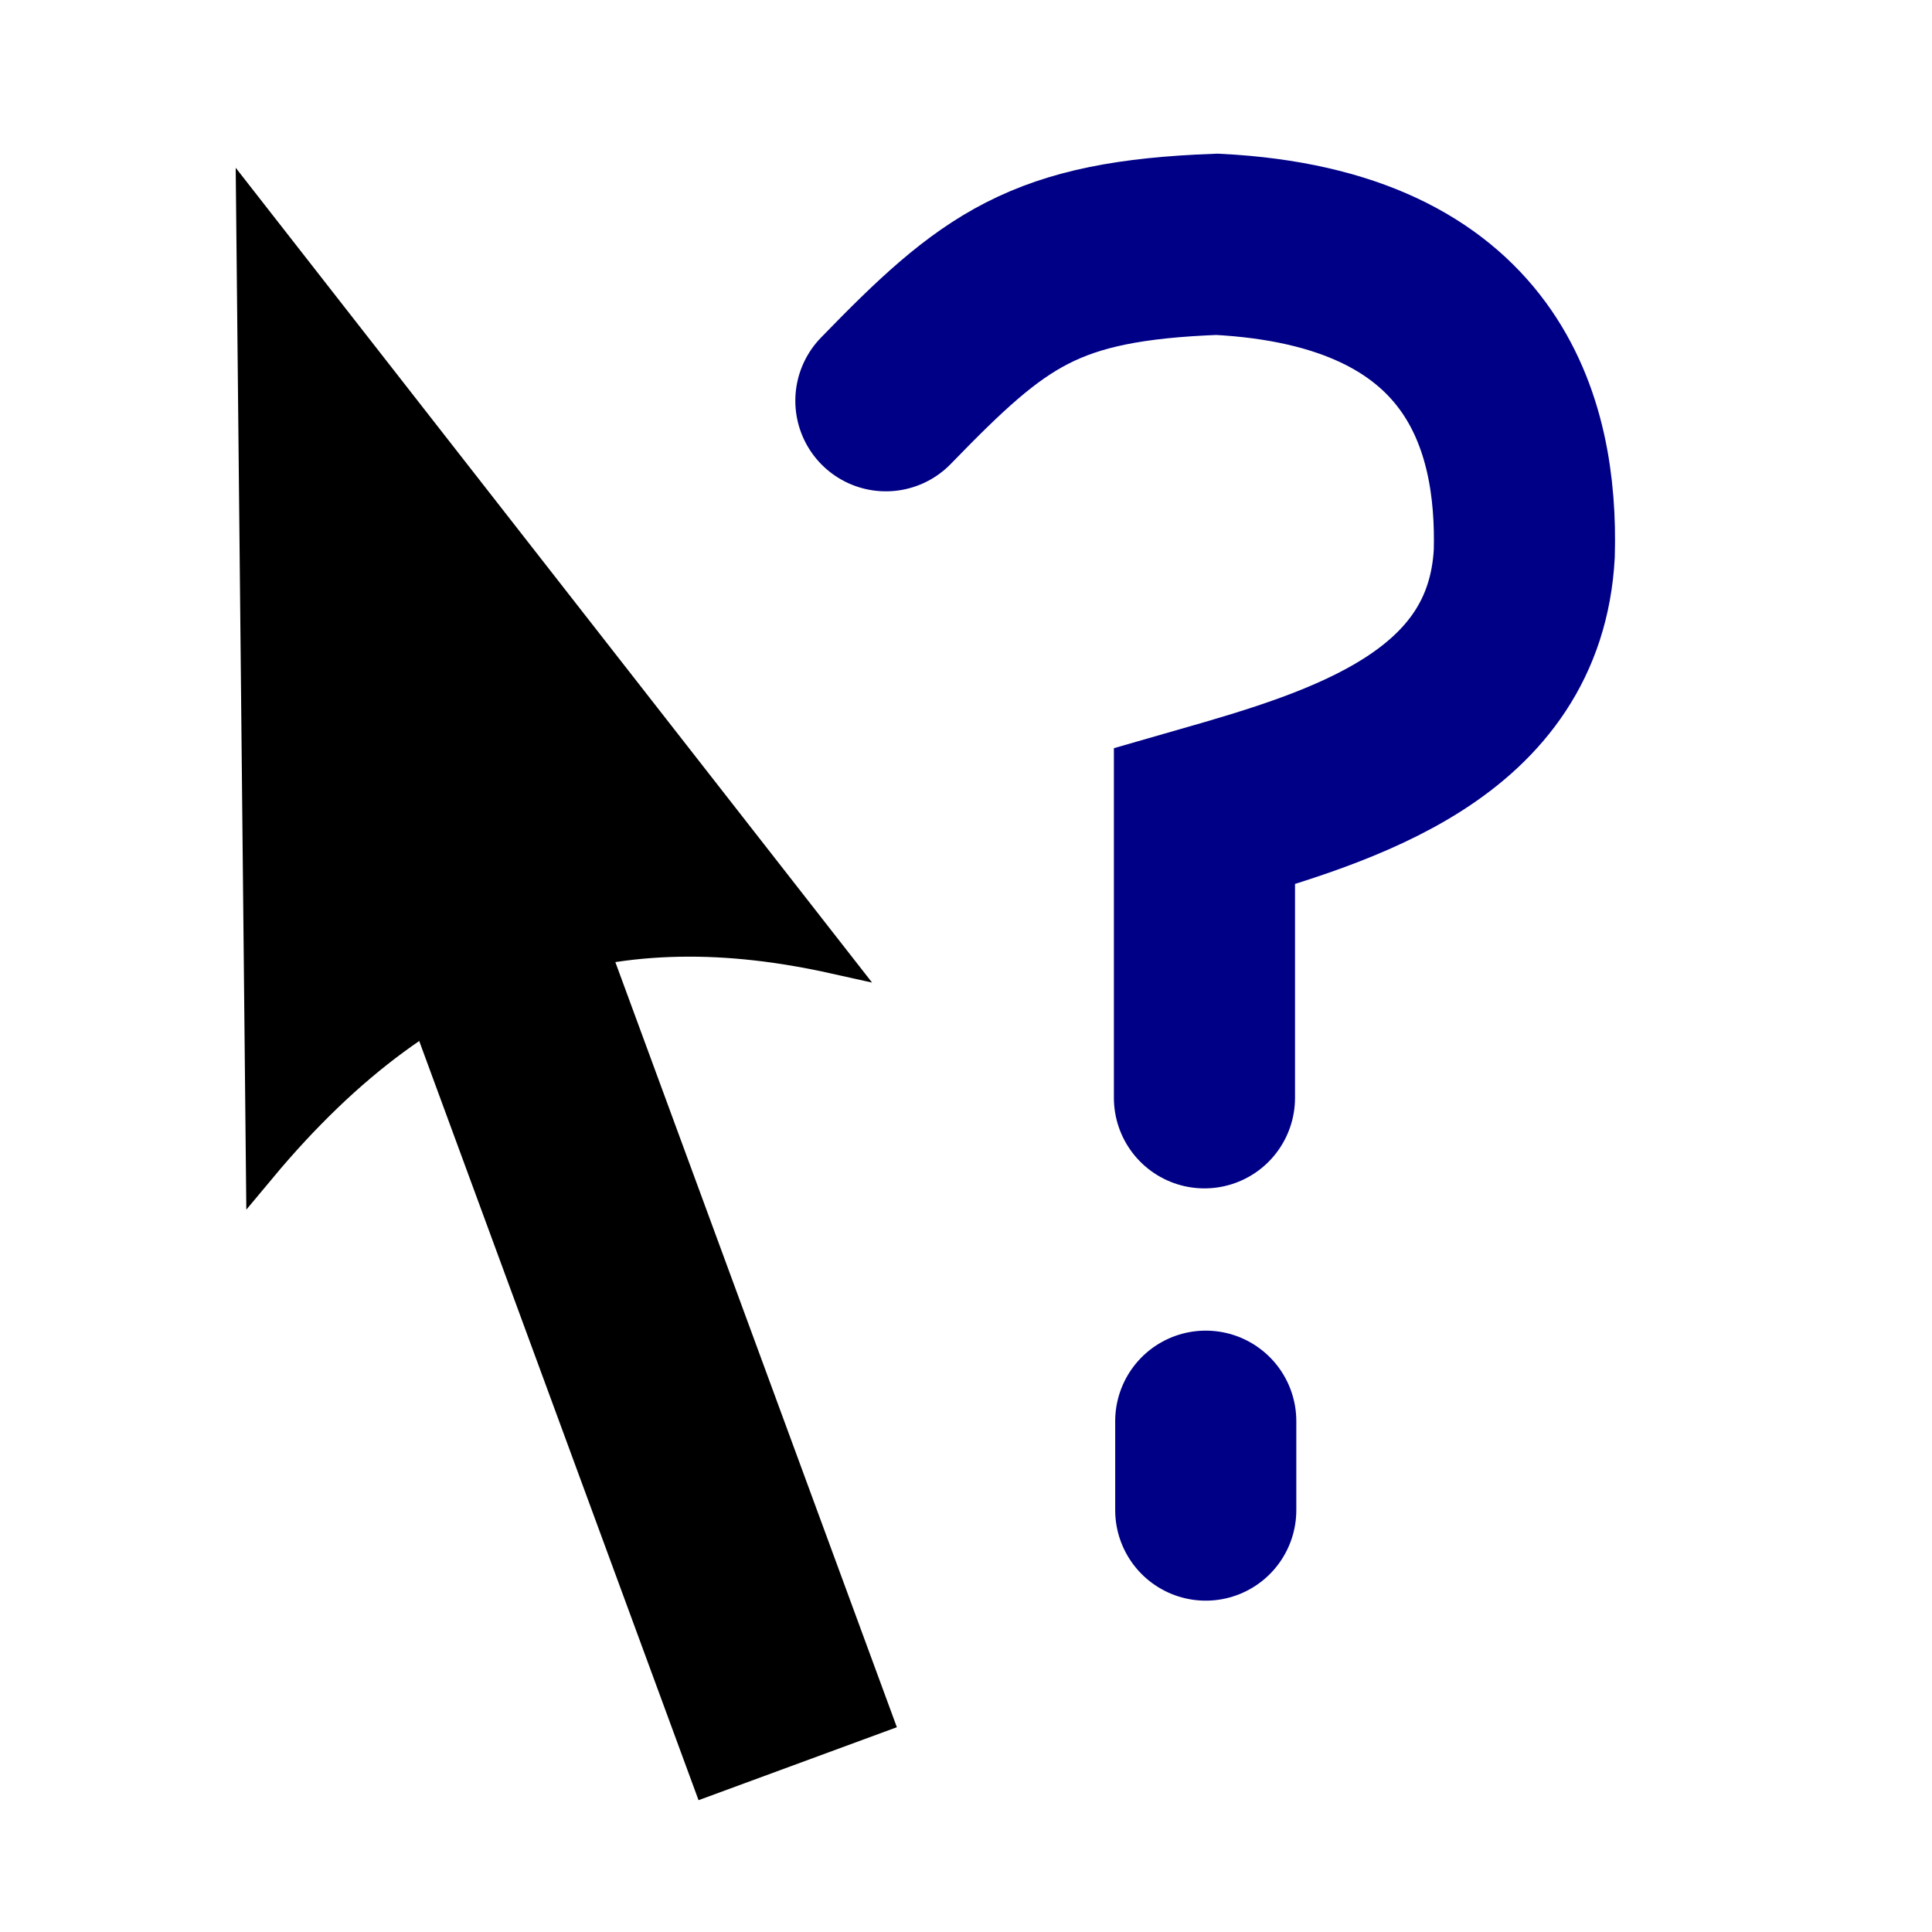
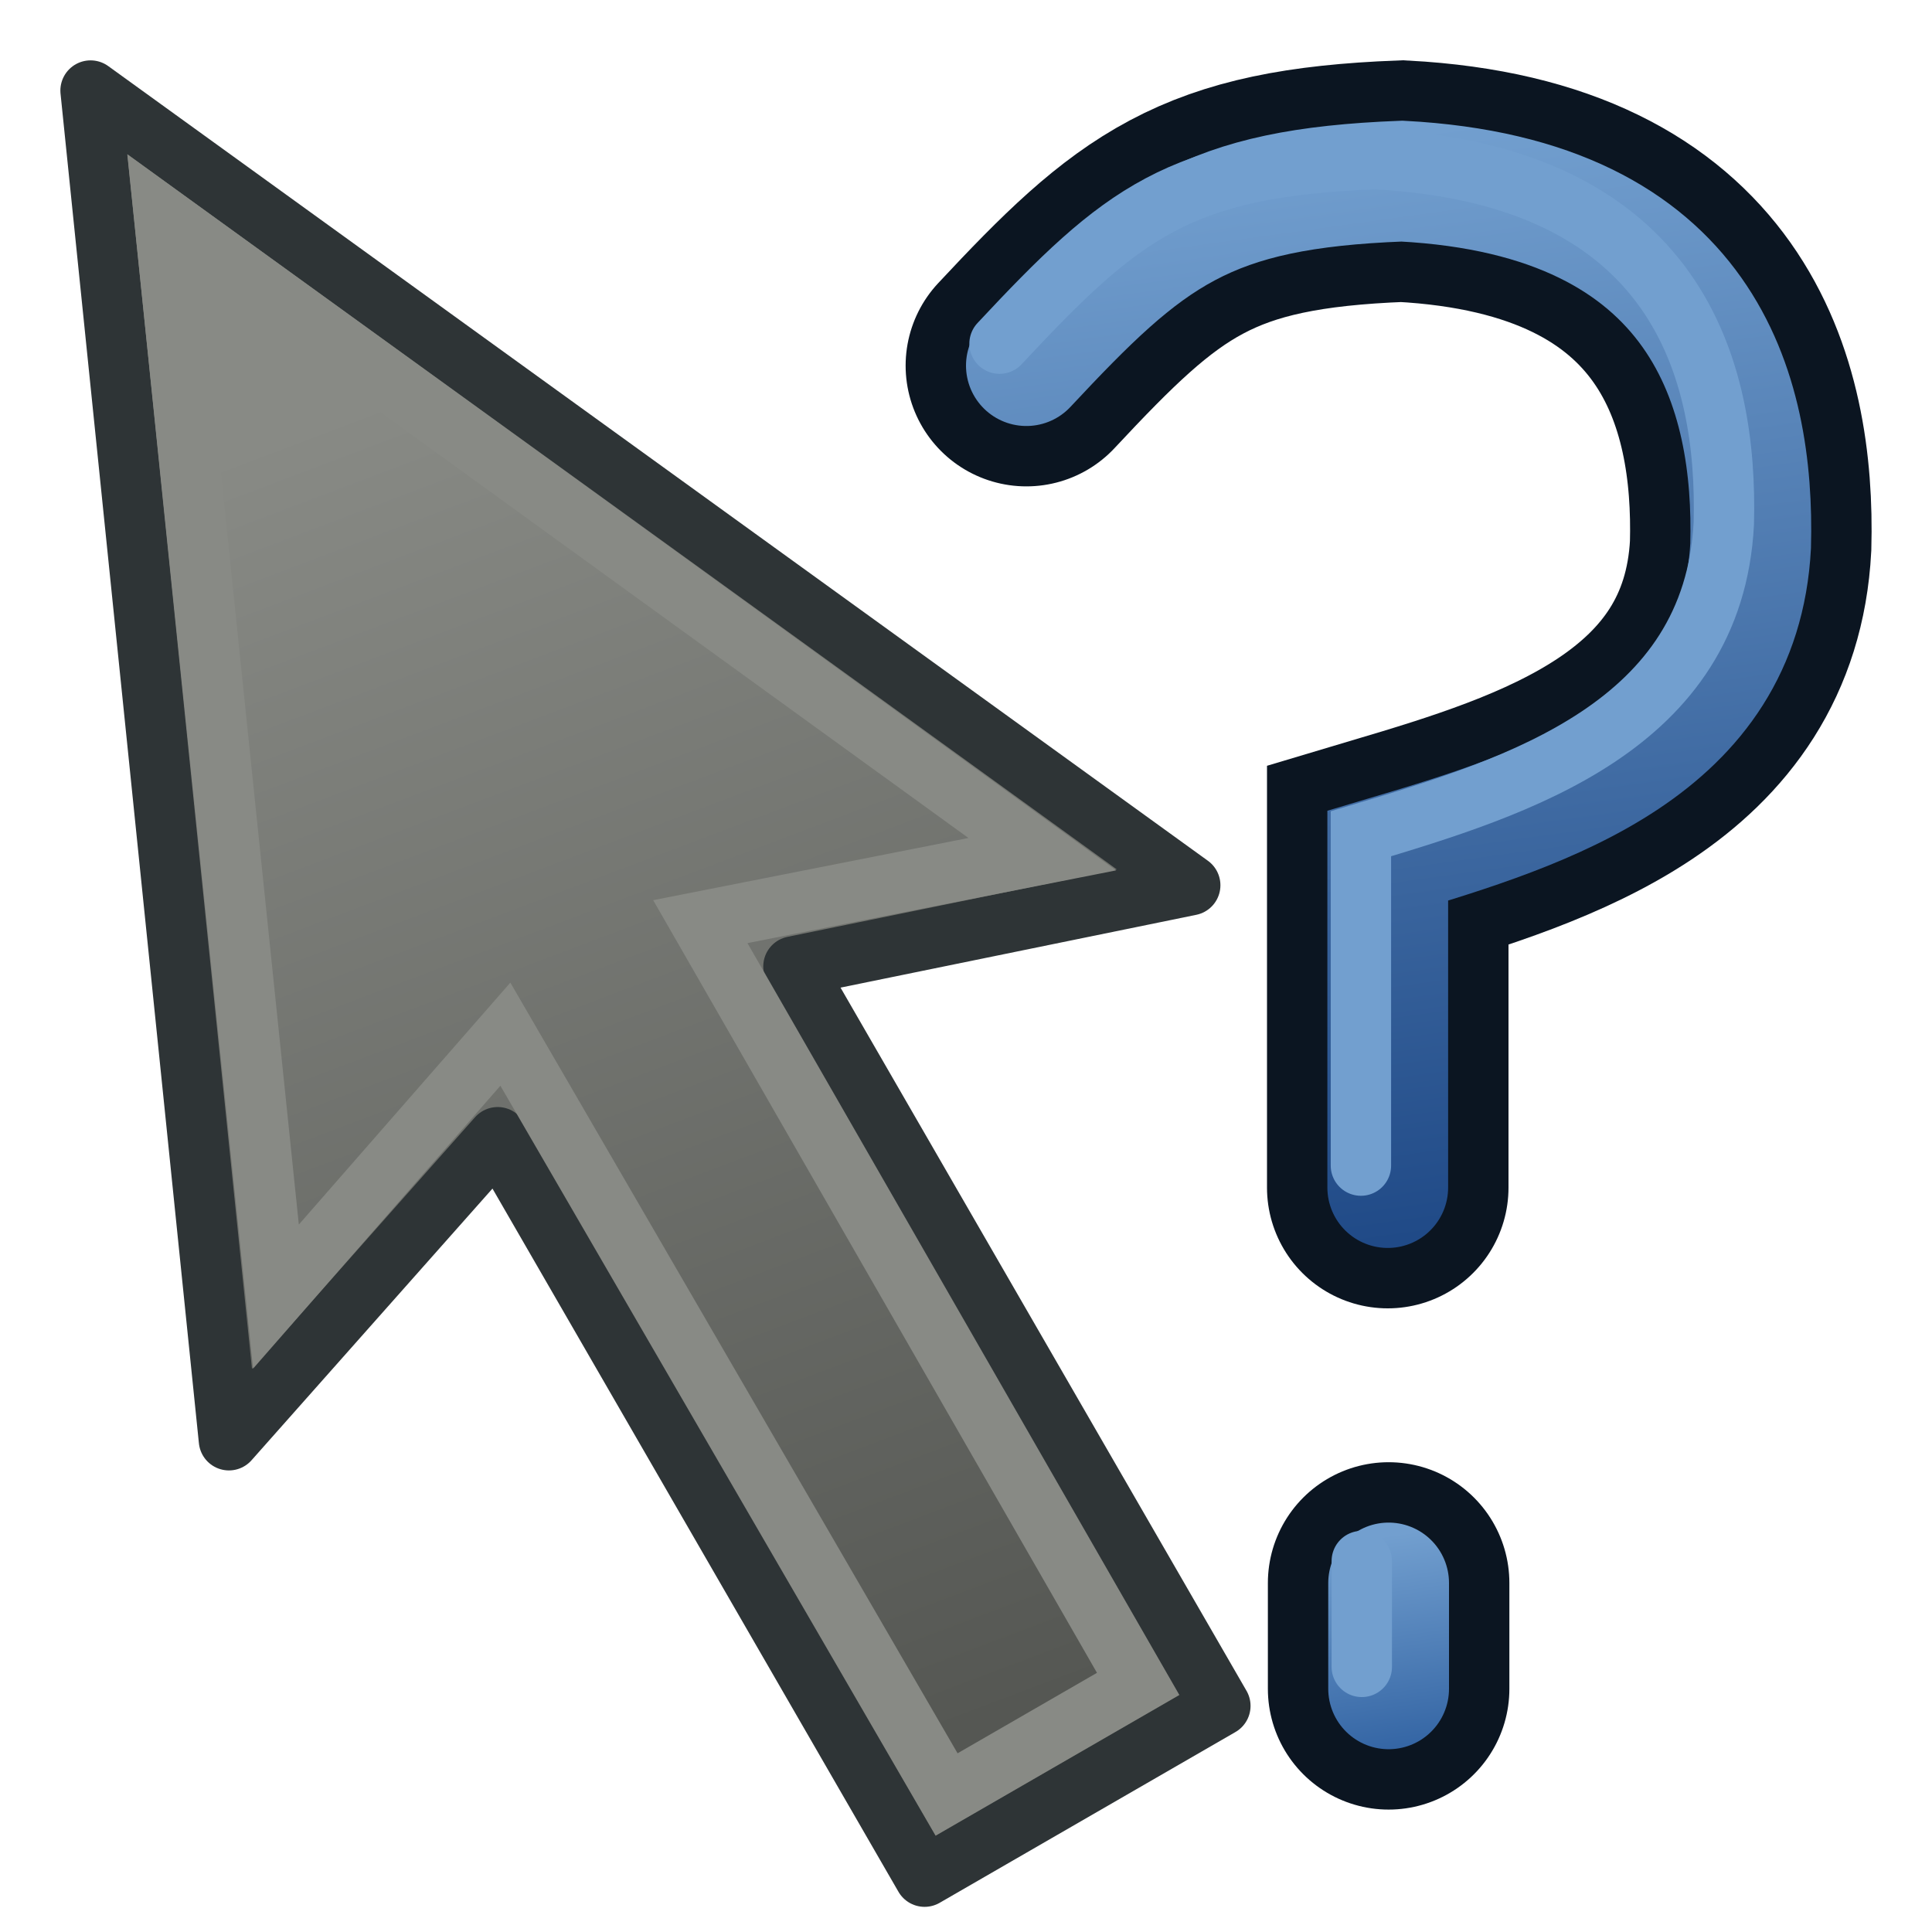
- <svg xmlns="http://www.w3.org/2000/svg" width="64" height="64" id="svg2" version="1.1">
-   <defs id="defs4" />
+ <svg xmlns="http://www.w3.org/2000/svg" xmlns:xlink="http://www.w3.org/1999/xlink" width="64" height="64" id="svg2" version="1.1">
+   <defs id="defs4">
+     <linearGradient id="linearGradient3870">
+       <stop id="stop3872" offset="0" style="stop-color:#555753;stop-opacity:1" />
+       <stop id="stop3874" offset="1" style="stop-color:#888a85;stop-opacity:1" />
+     </linearGradient>
+     <linearGradient id="linearGradient3825">
+       <stop style="stop-color:#3465a4;stop-opacity:1;" offset="0" id="stop3827" />
+       <stop style="stop-color:#729fcf;stop-opacity:1" offset="1" id="stop3829" />
+     </linearGradient>
+     <linearGradient id="linearGradient3817">
+       <stop style="stop-color:#204a87;stop-opacity:1" offset="0" id="stop3819" />
+       <stop style="stop-color:#729fcf;stop-opacity:1" offset="1" id="stop3821" />
+     </linearGradient>
+     <linearGradient xlink:href="#linearGradient3817" id="linearGradient3823" x1="45" y1="1029.362" x2="40" y2="993.362" gradientUnits="userSpaceOnUse" gradientTransform="translate(2,0)" />
+     <linearGradient xlink:href="#linearGradient3825" id="linearGradient3831" x1="44" y1="1046.362" x2="43" y2="1039.362" gradientUnits="userSpaceOnUse" gradientTransform="translate(2,0)" />
+     <linearGradient xlink:href="#linearGradient3765" id="linearGradient3771" x1="35" y1="51" x2="31" y2="18" gradientUnits="userSpaceOnUse" />
+     <linearGradient id="linearGradient3765">
+       <stop style="stop-color:#d3d7cf;stop-opacity:1;" offset="0" id="stop3767" />
+       <stop style="stop-color:#ffffff;stop-opacity:1" offset="1" id="stop3769" />
+     </linearGradient>
+     <linearGradient gradientTransform="matrix(0.258819,-0.9659258,0.9659258,0.258819,-18.51417,1044.608)" y2="19.247" x2="49.929" y1="47.315" x1="10.862" gradientUnits="userSpaceOnUse" id="linearGradient3849" xlink:href="#linearGradient3870" />
+   </defs>
  <g id="layer1" transform="translate(0,-988.3622)">
-     <path style="fill:none;stroke:#000087;stroke-width:6;stroke-linecap:round;stroke-linejoin:miter;stroke-miterlimit:4;stroke-opacity:1;stroke-dasharray:none" d="m 29.346,1001.638 c 3.581,-3.691 5.241,-4.971 10.966,-5.183 8.882,0.45 10.298,5.963 10.182,10.242 -0.31,5.685 -5.953,7.378 -10.595,8.71 l 0,9.322" id="path4479" />
-     <path style="fill:none;stroke:#000087;stroke-width:6;stroke-linecap:round;stroke-linejoin:miter;stroke-miterlimit:4;stroke-opacity:1;stroke-dasharray:none" d="m 39.942,1035.441 0,2.945" id="path4479-3" />
-     <path style="fill:#000000;fill-opacity:1;stroke:#000000;stroke-width:1px;stroke-linecap:butt;stroke-linejoin:miter;stroke-opacity:1" d="m 8.323,995.392 0.323,31.677 c 5.82,-6.983 11.885,-8.532 18.99,-6.949 z" id="path4499" />
-     <path style="fill:none;stroke:#000000;stroke-width:7;stroke-linecap:butt;stroke-linejoin:miter;stroke-miterlimit:4;stroke-opacity:1;stroke-dasharray:none" d="m 16.97,1021.09 9.455,25.697" id="path4501" />
+     <path style="fill:none;stroke:#0b1521;stroke-width:8;stroke-linecap:round;stroke-linejoin:miter;stroke-miterlimit:4;stroke-opacity:1;stroke-dasharray:none" d="m 34,1000.474 c 4.063,-4.352 5.946,-5.862 12.441,-6.111 10.077,0.531 11.684,7.032 11.551,12.077 -0.351,6.704 -6.754,8.7 -12.021,10.271 l 0,10.992" id="path4479" />
+     <path style="fill:none;stroke:#0b1521;stroke-width:8;stroke-linecap:round;stroke-linejoin:miter;stroke-miterlimit:4;stroke-opacity:1;stroke-dasharray:none" d="m 46,1040.8 0,3.507" id="path4479-3" />
+     <path style="fill:none;stroke:url(#linearGradient3823);stroke-width:4;stroke-linecap:round;stroke-linejoin:miter;stroke-miterlimit:4;stroke-opacity:1;stroke-dasharray:none" d="m 34,1000.474 c 4.063,-4.352 5.946,-5.862 12.441,-6.112 10.077,0.531 11.684,7.032 11.551,12.077 -0.351,6.704 -6.754,8.7 -12.021,10.271 l 0,10.992" id="path4479-36" />
+     <path style="fill:none;stroke:url(#linearGradient3831);stroke-width:4;stroke-linecap:round;stroke-linejoin:miter;stroke-miterlimit:4;stroke-opacity:1;stroke-dasharray:none" d="m 46,1040.8 0,3.507" id="path4479-3-7" />
+     <path style="fill:none;stroke:#729fcf;stroke-width:2;stroke-linecap:round;stroke-linejoin:miter;stroke-miterlimit:4;stroke-opacity:1;stroke-dasharray:none" d="m 33.111,999.746 c 4.063,-4.352 5.946,-5.862 12.441,-6.112 10.077,0.531 11.684,7.032 11.551,12.077 -0.351,6.704 -6.754,8.7 -12.021,10.271 l 0,10.992" id="path4479-36-5" />
+     <path style="fill:none;stroke:#729fcf;stroke-width:2;stroke-linecap:round;stroke-linejoin:miter;stroke-miterlimit:4;stroke-opacity:1;stroke-dasharray:none" d="m 45.111,1040.073 0,3.507" id="path4479-3-7-3" />
+     <path style="fill:url(#linearGradient3849);fill-opacity:1;stroke:#2e3436;stroke-width:2;stroke-linecap:butt;stroke-linejoin:round;stroke-miterlimit:4;stroke-opacity:1;stroke-dasharray:none" d="m 30.628,1050.529 9.798,-5.657 -14.142,-24.495 13.144,-2.69 L 3,991.362 7.584,1036.072 16.486,1026.034 z" id="path3761" />
+     <path style="fill:none;stroke:#888a85;stroke-width:2;stroke-linecap:butt;stroke-linejoin:miter;stroke-miterlimit:4;stroke-opacity:1;stroke-dasharray:none" d="m 31.357,1047.807 -14.616,-25.186 -7.6,8.693 -3.699,-35.72 29.085,21.064 -11.328,2.235 14.504,25.251 z" id="path3763" />
  </g>
</svg>
